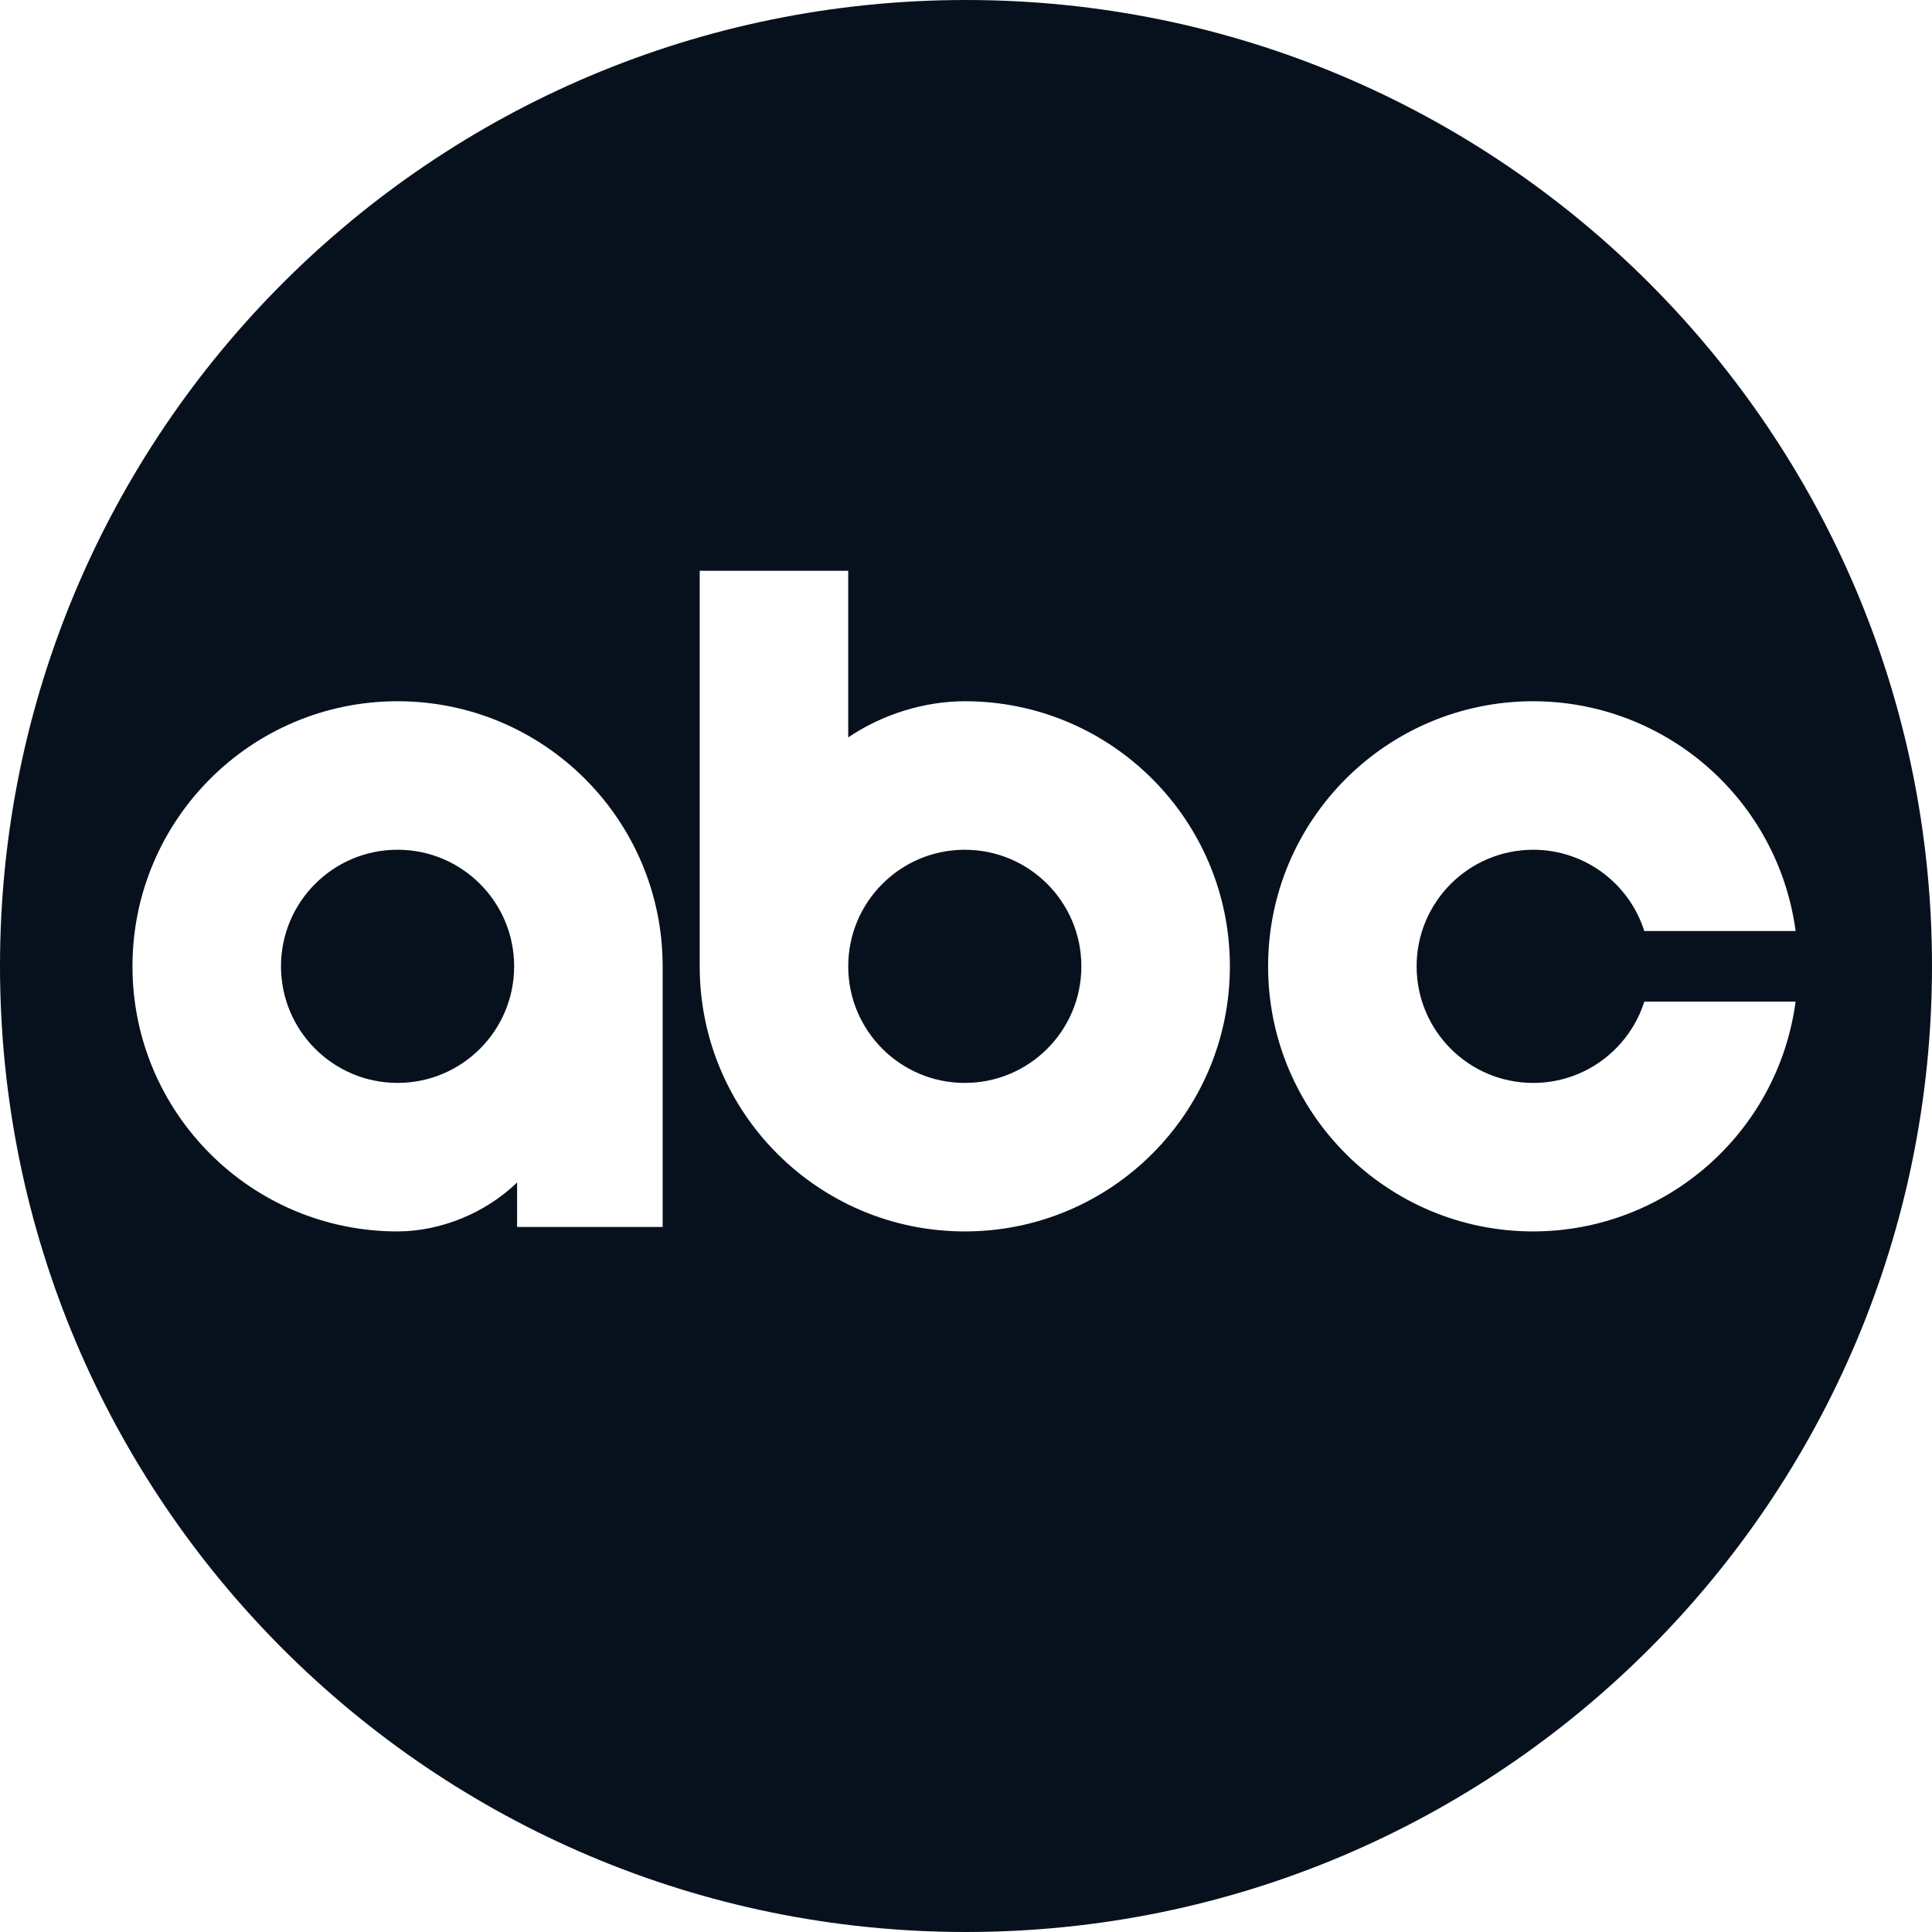
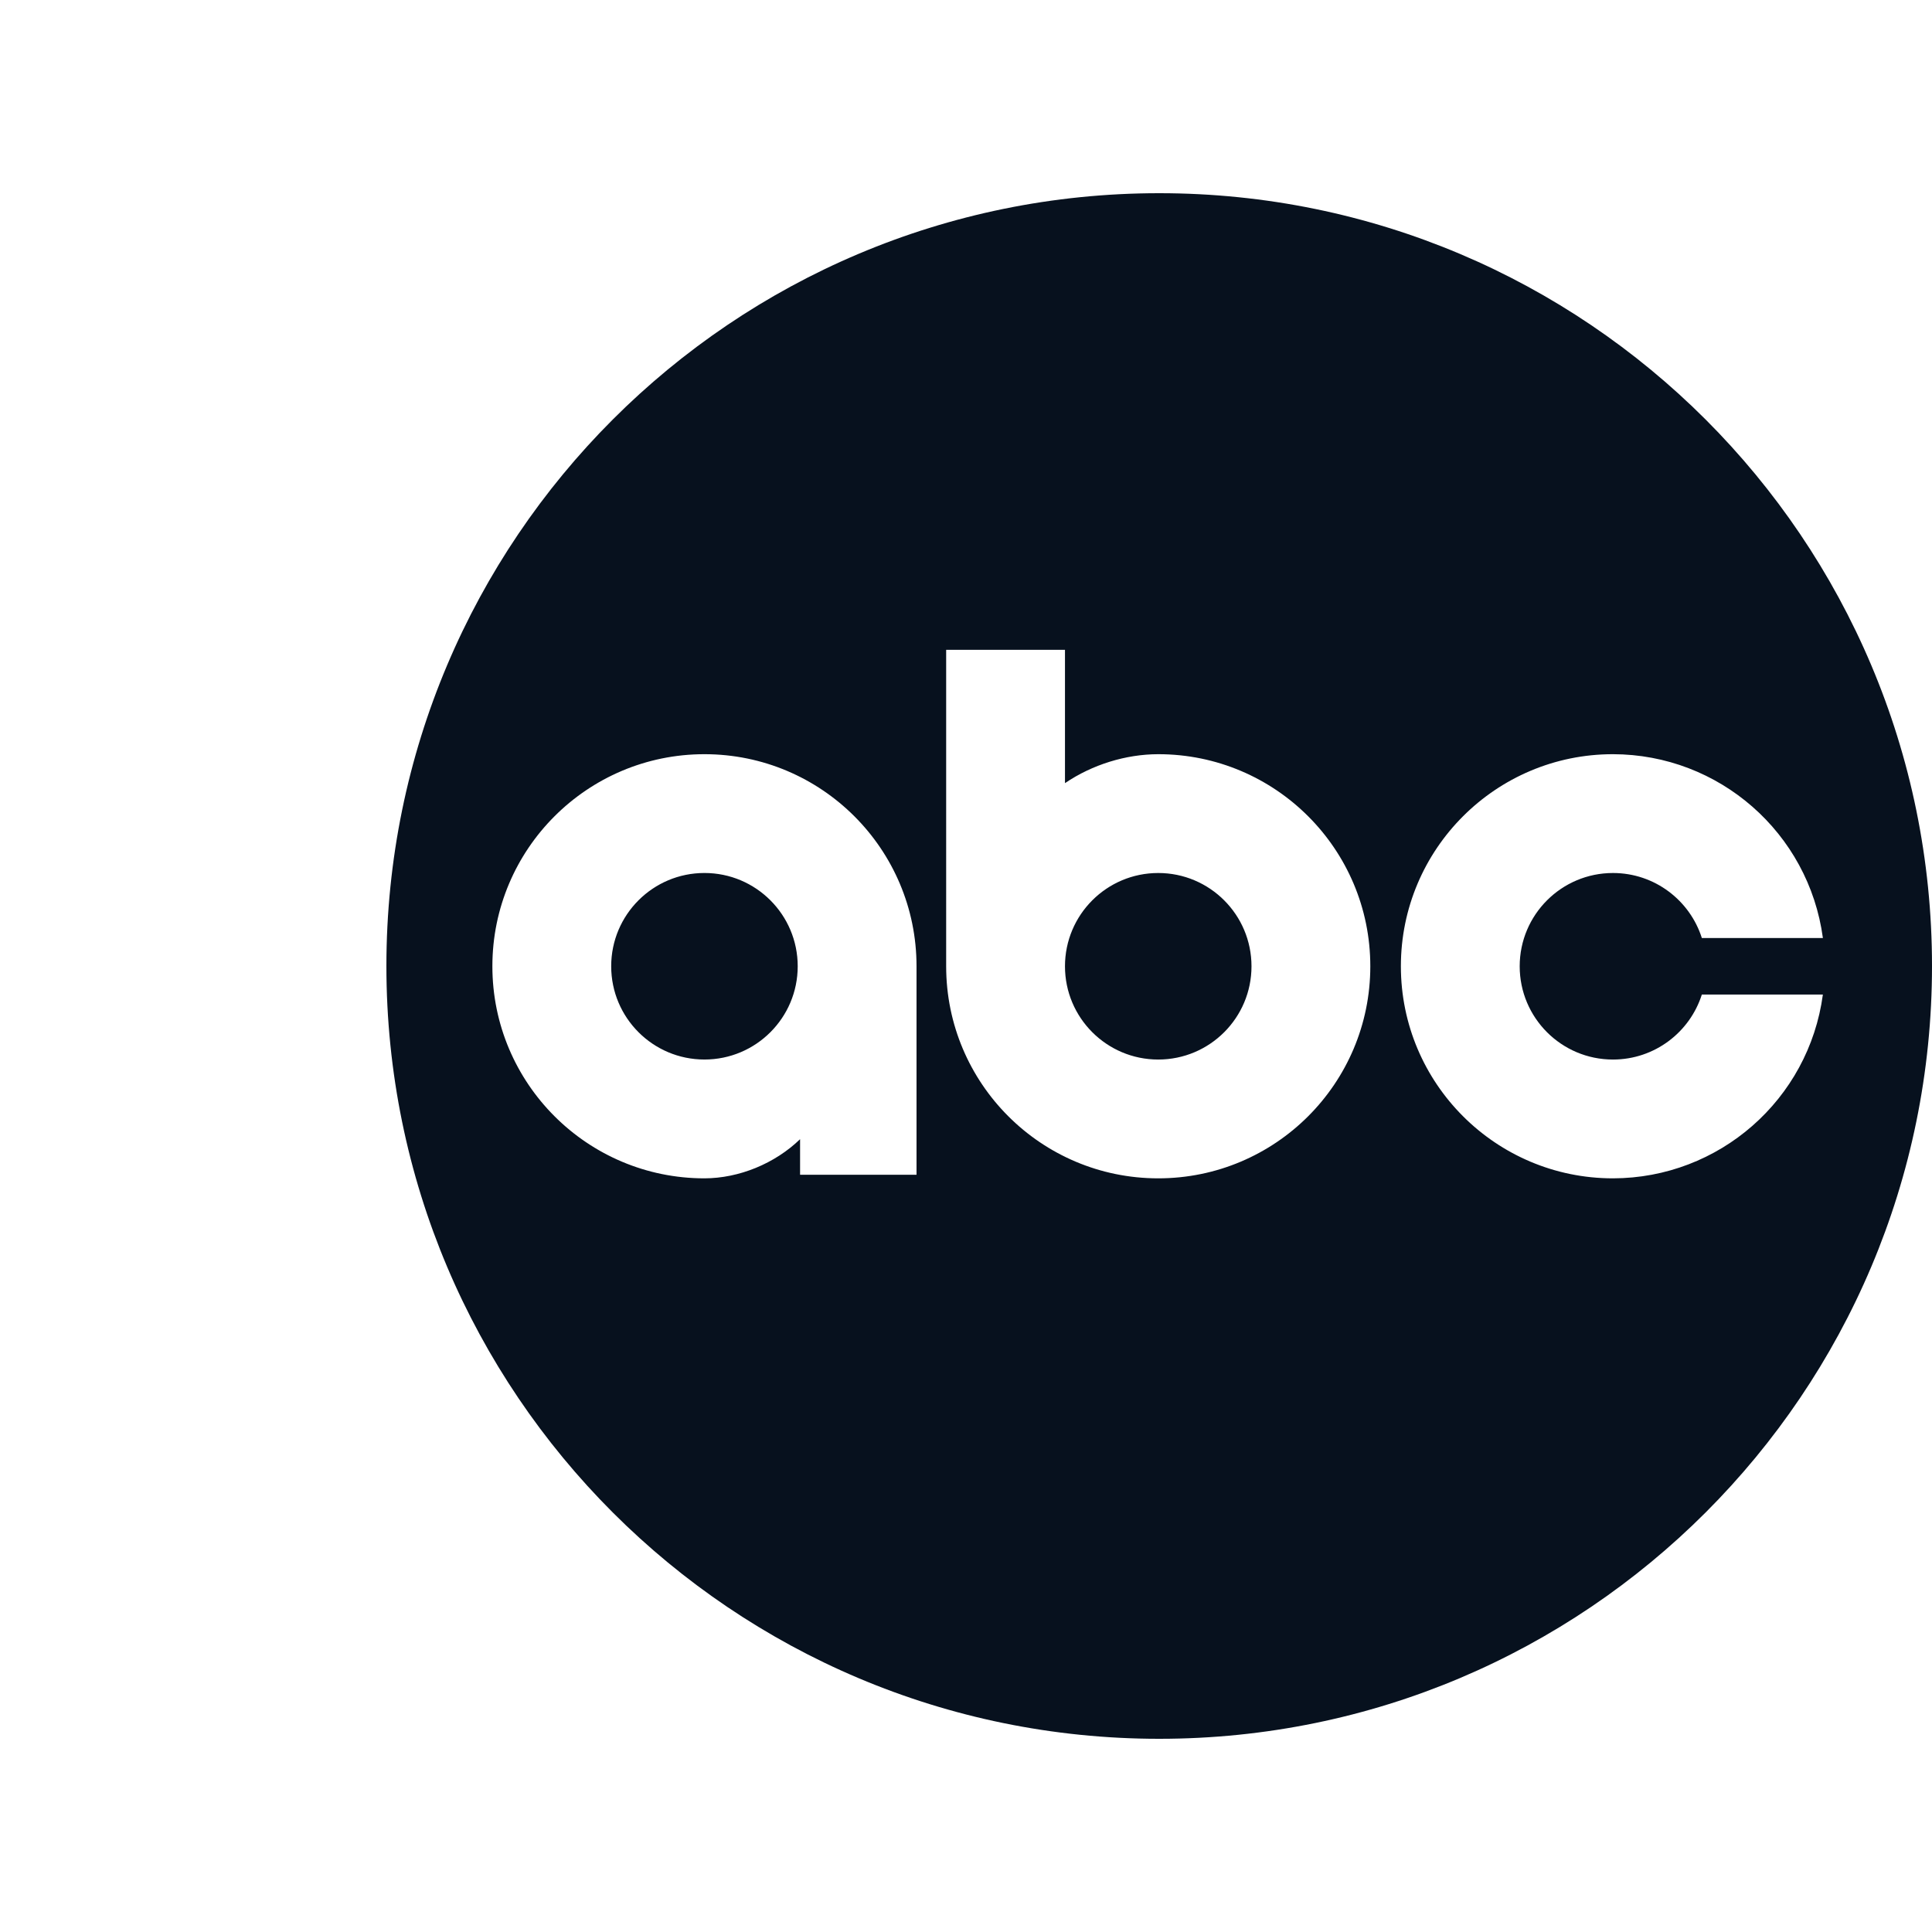
- <svg xmlns="http://www.w3.org/2000/svg" width="1000" height="1000" viewBox="0 0 1000 1000">
+ <svg xmlns="http://www.w3.org/2000/svg" width="1000" height="1000" viewBox="-250 0 1250 1000">
  <path id="Path" fill="#07111e" fill-rule="evenodd" stroke="none" d="M 1000 500.008 C 1000 223.86 776.14 0 499.996 0 C 223.856 0 0 223.86 0 500.004 C 0 776.14 223.856 1000 499.996 1000 C 776.14 1000 1000 776.14 1000 500.008 Z M 499.377 637.383 C 423.598 637.383 362.166 575.95 362.166 500.172 L 362.164 295.43 L 439.039 295.43 L 439.039 381.688 C 456.796 369.652 478.456 362.992 499.377 362.961 C 575.163 362.961 636.588 424.393 636.588 500.172 C 636.588 575.95 575.163 637.383 499.377 637.383 Z M 205.779 637.383 C 130.001 637.383 68.568 575.95 68.568 500.172 C 68.568 424.393 130.001 362.961 205.779 362.961 C 281.557 362.961 342.99 424.393 342.99 500.172 L 342.992 635.062 L 267.648 635.062 L 267.648 612.055 C 251.316 627.851 228.138 637.347 205.779 637.383 Z M 793.578 637.383 C 717.799 637.383 656.367 575.95 656.367 500.172 C 656.367 424.393 717.799 362.961 793.578 362.961 C 862.229 363.04 920.263 413.843 929.411 481.895 L 851.094 481.898 C 843.35 457.503 820.527 439.833 793.578 439.833 C 760.261 439.845 733.24 466.855 733.24 500.184 C 733.24 533.501 760.249 560.522 793.578 560.522 C 820.527 560.522 843.338 542.853 851.092 518.46 L 929.398 518.461 C 920.263 586.489 862.229 637.303 793.578 637.383 Z M 205.779 560.51 C 239.096 560.51 266.117 533.501 266.117 500.16 C 266.117 466.843 239.108 439.822 205.779 439.822 C 172.462 439.822 145.441 466.831 145.441 500.16 C 145.441 533.489 172.45 560.51 205.779 560.51 Z M 499.377 560.522 C 532.694 560.522 559.715 533.517 559.715 500.184 C 559.715 466.855 532.706 439.833 499.377 439.833 C 466.048 439.833 439.039 466.843 439.039 500.184 C 439.039 533.501 466.048 560.522 499.377 560.522 Z" />
</svg>
